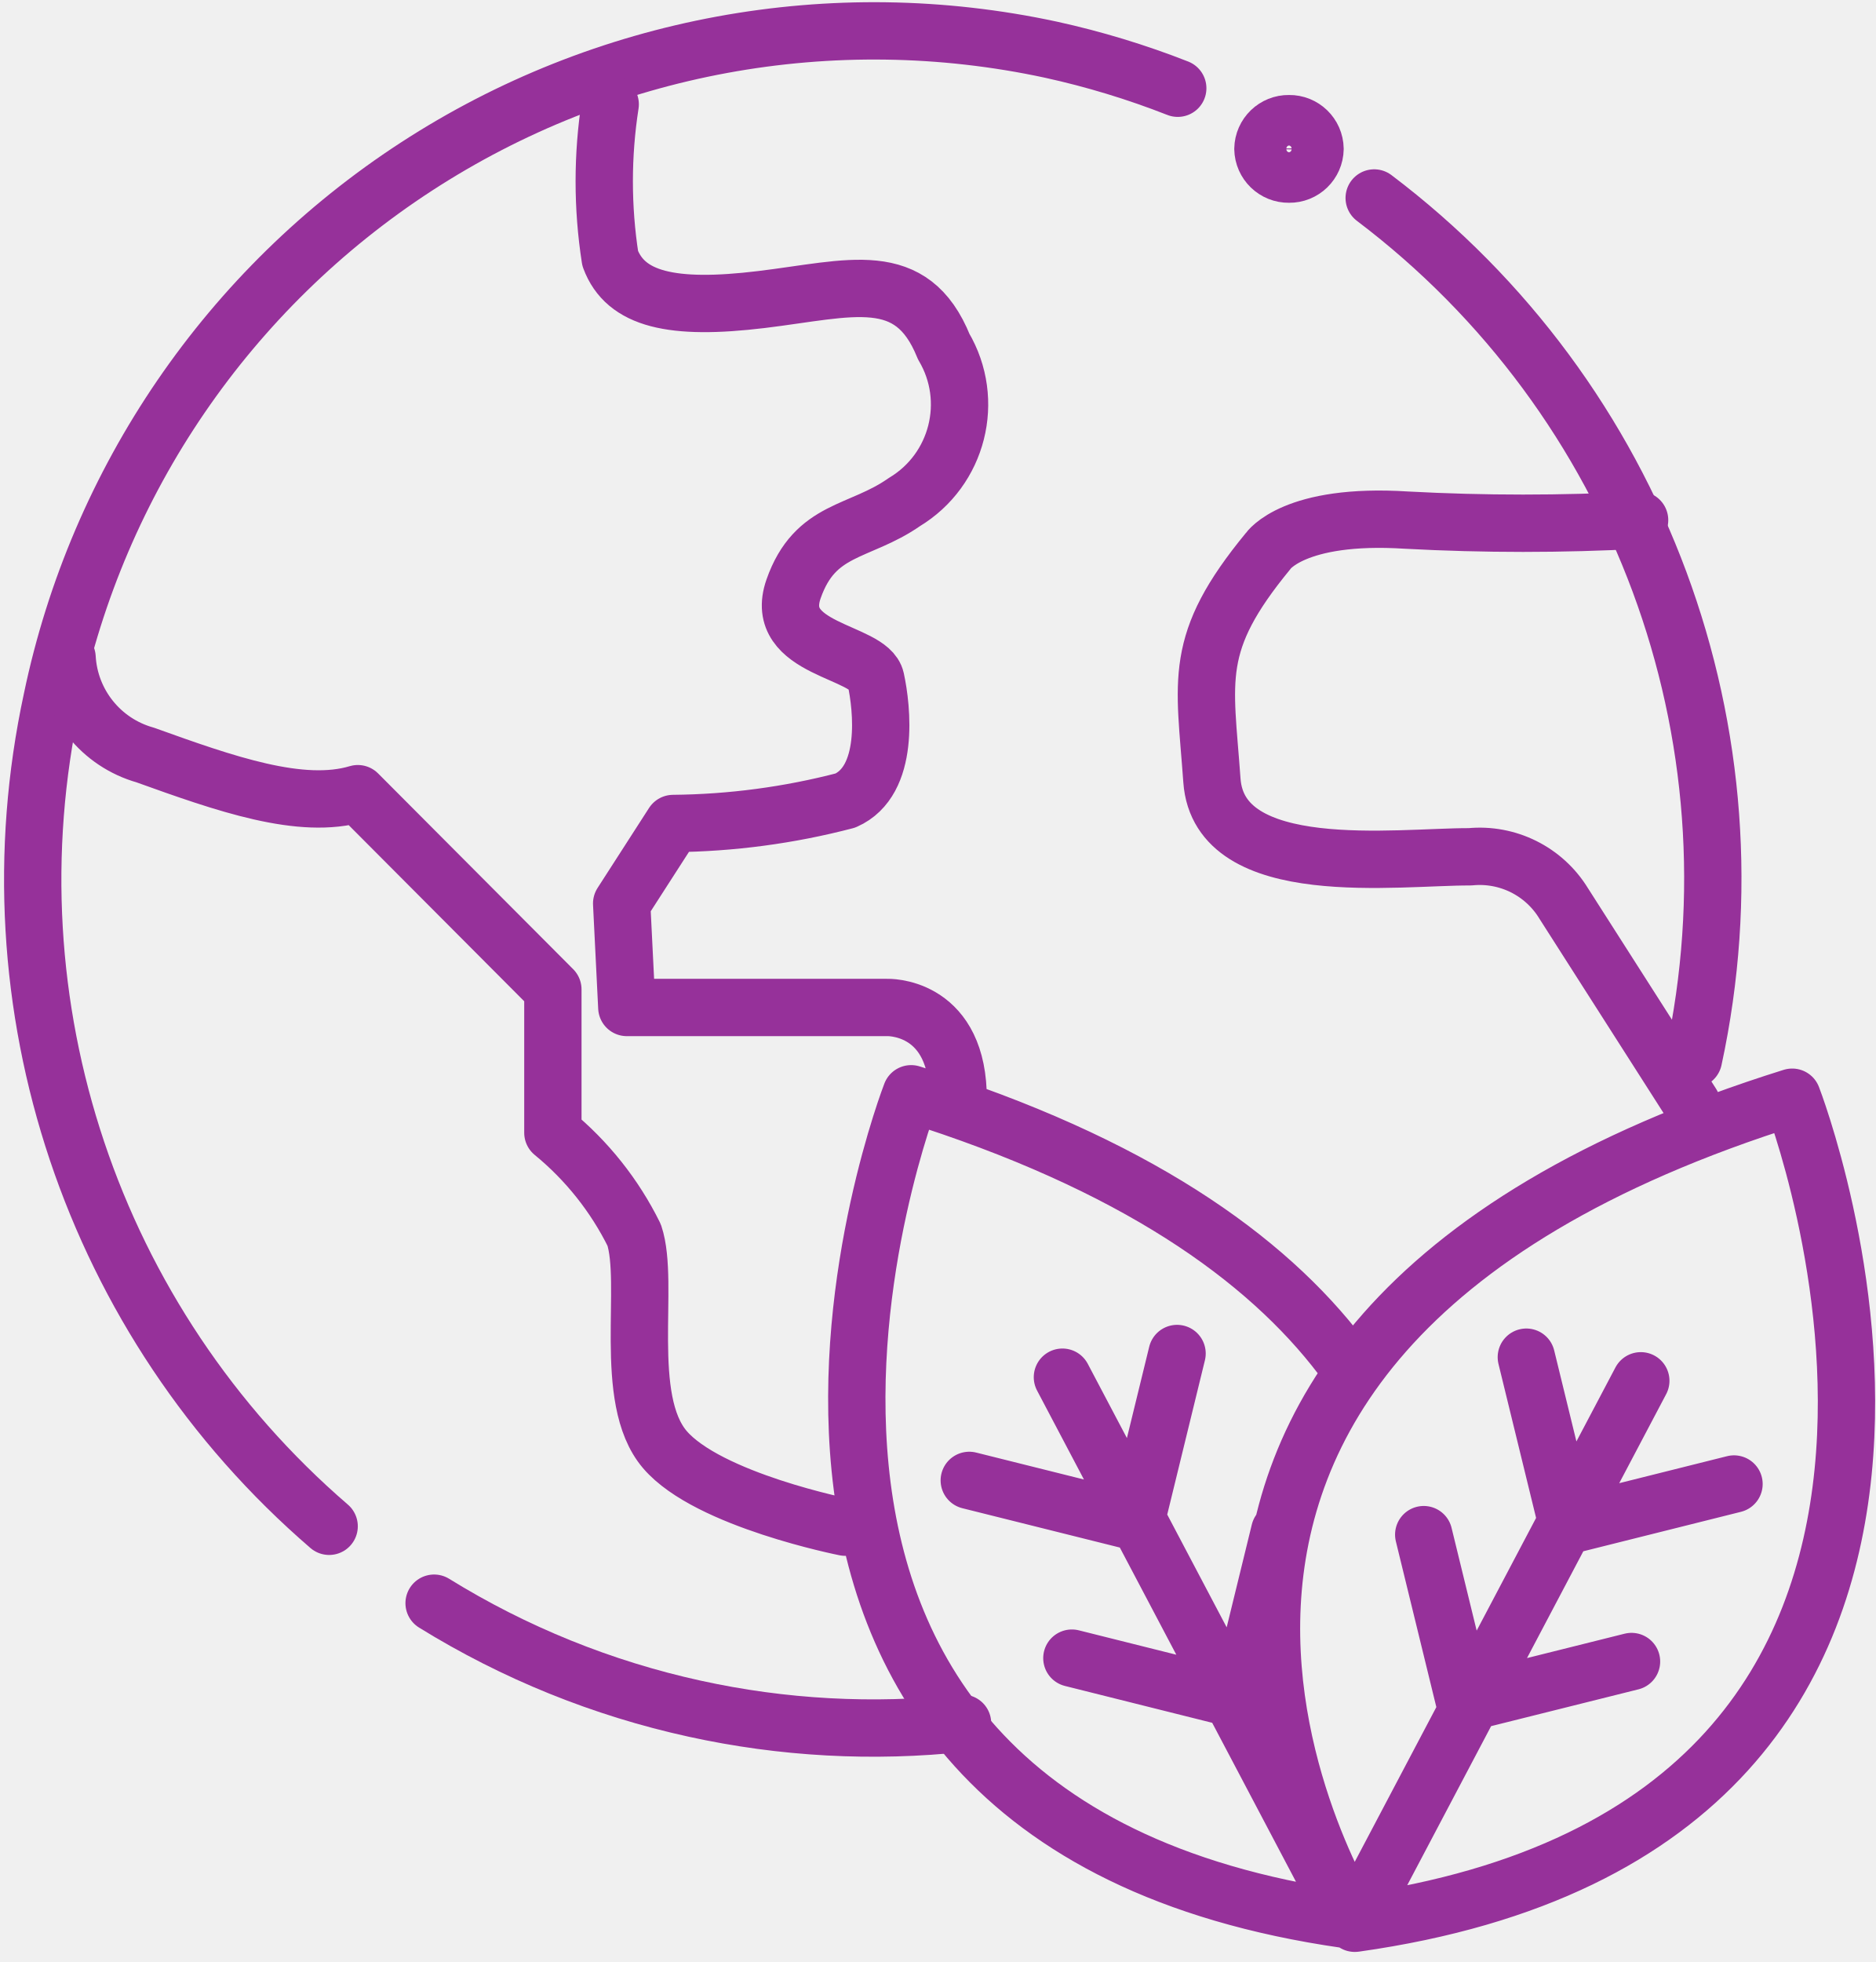
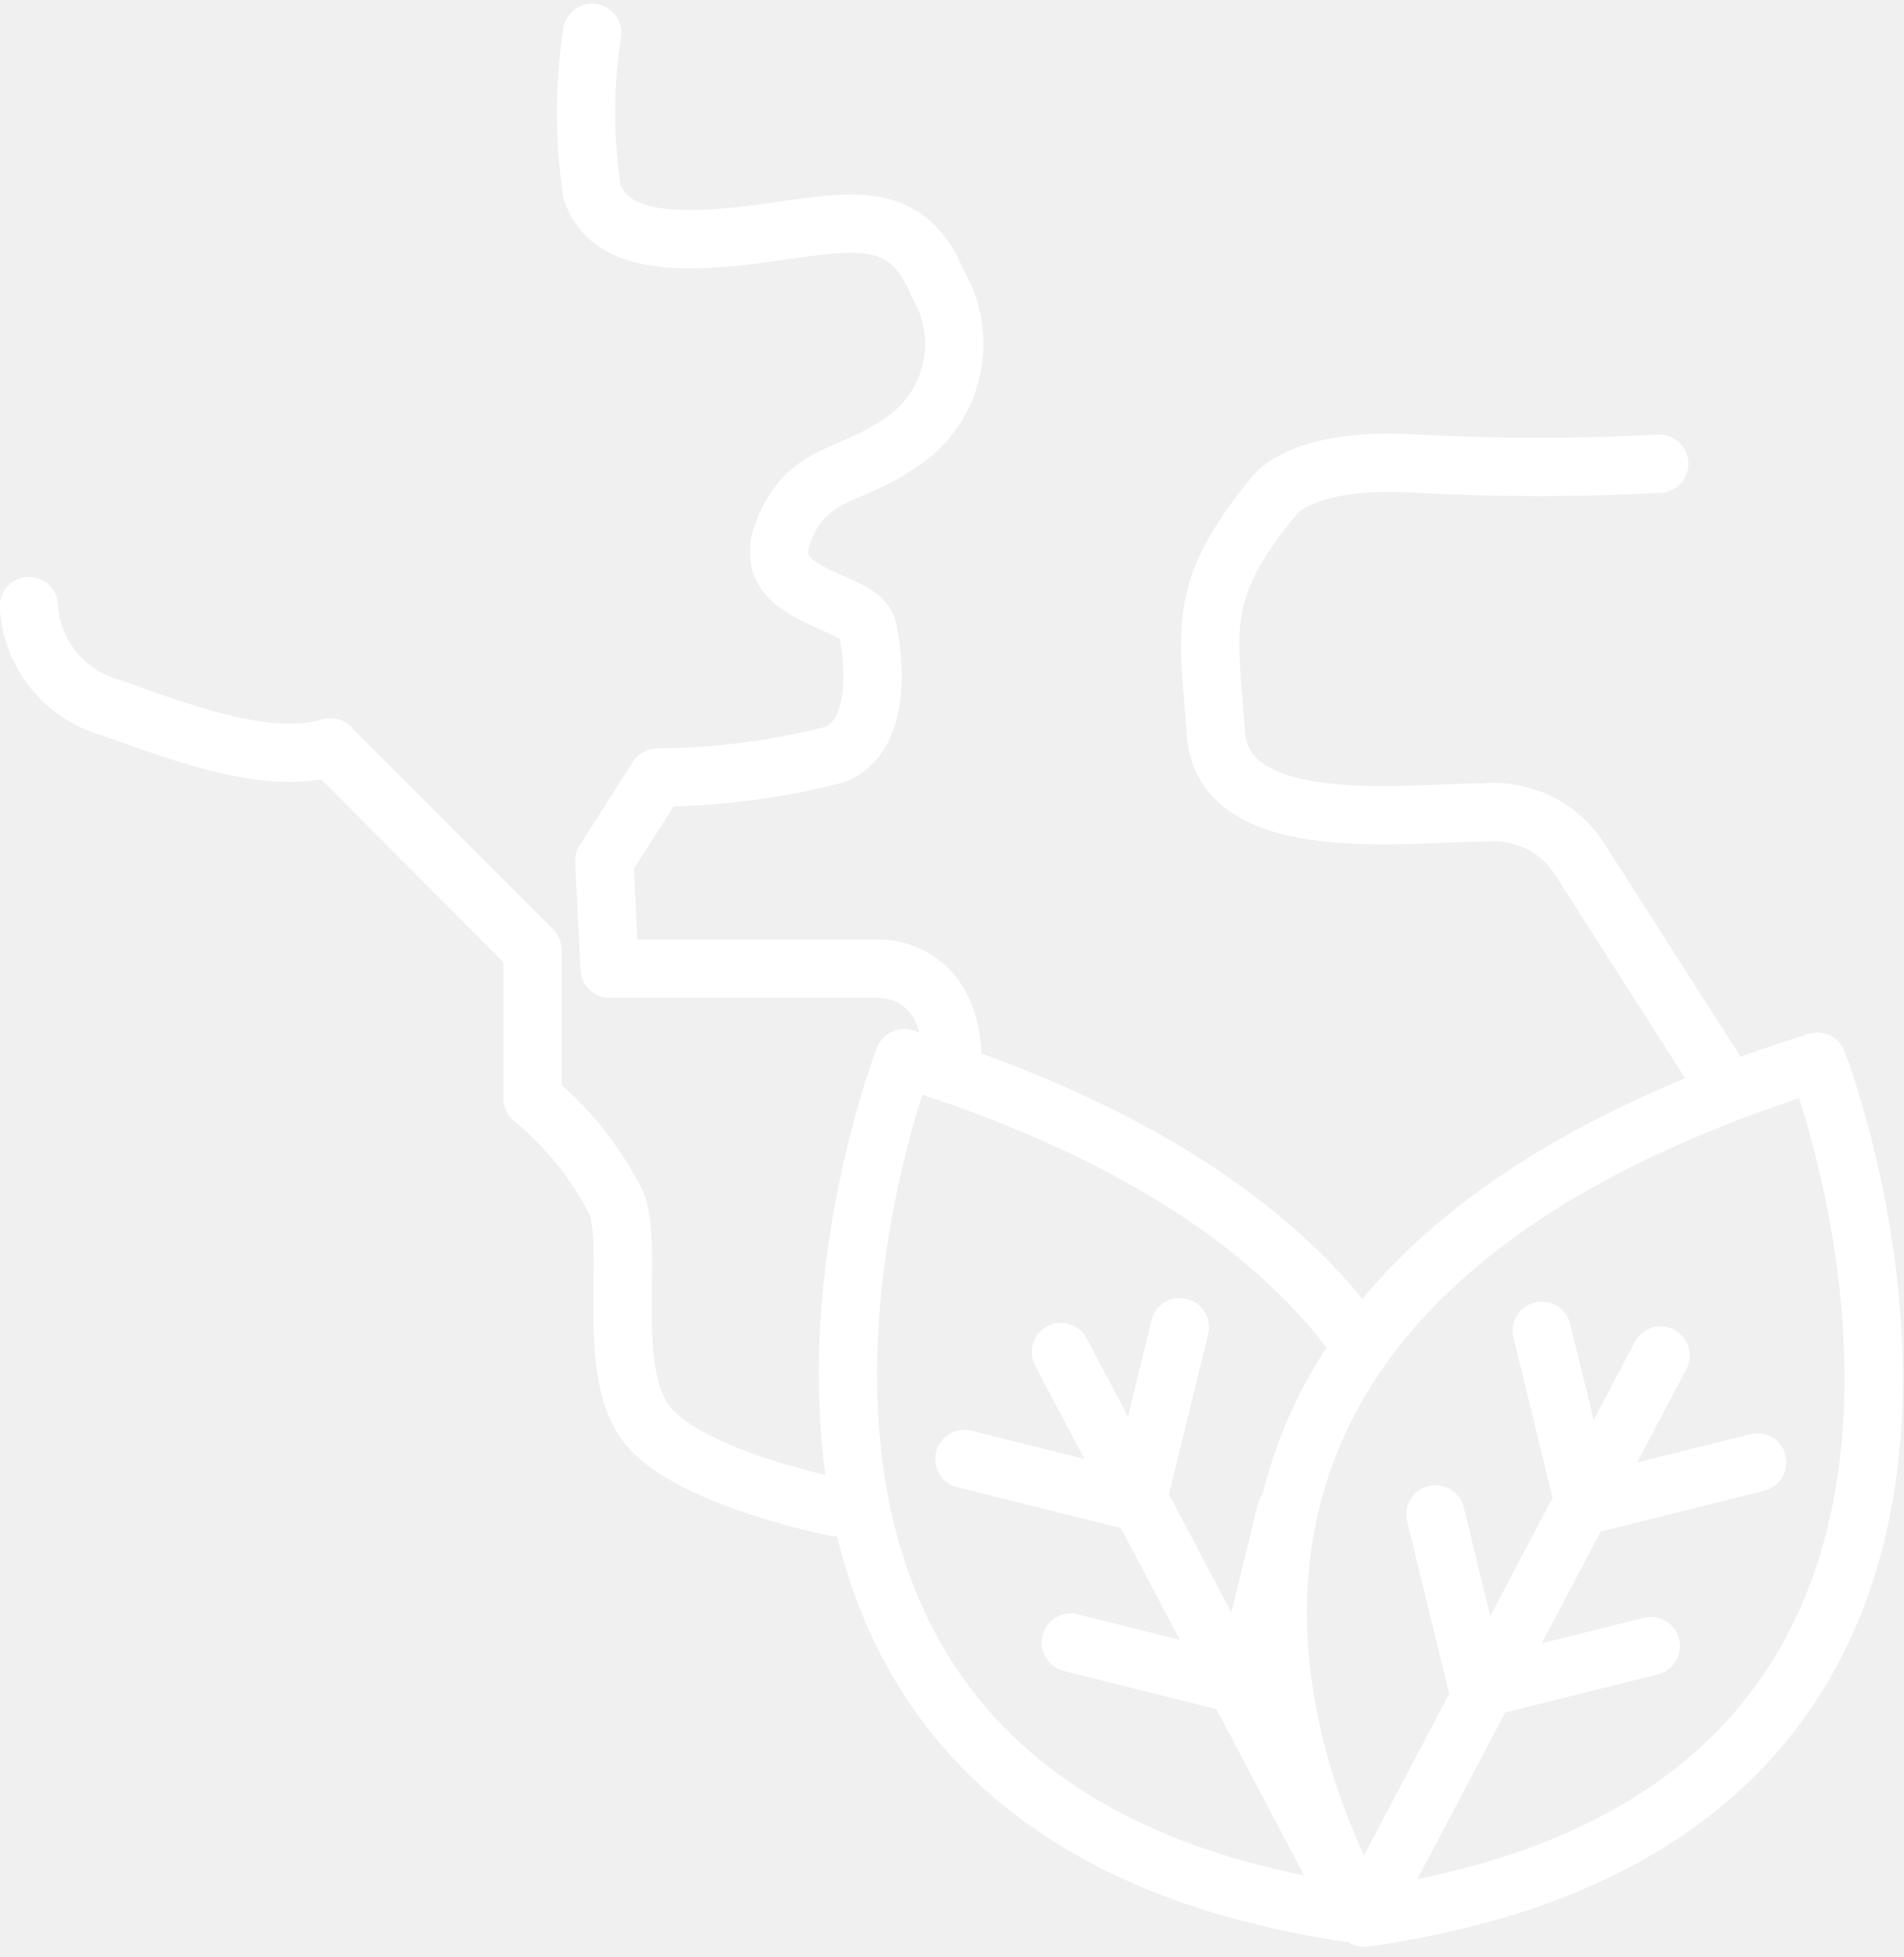
- <svg xmlns="http://www.w3.org/2000/svg" width="32.726" height="34.219" viewBox="0 0 32.726 34.219">
-   <g id="Group_3139" data-name="Group 3139" transform="translate(3250.99 14347.093)">
-     <g id="Group_3136" data-name="Group 3136" transform="translate(-3243.417 -14319.132)">
-       <path id="Path_4232" data-name="Path 4232" d="M0,0A14.561,14.561,0,0,0,4.546,1.84a14.514,14.514,0,0,0,4.673.254M21.97-9.489A14.882,14.882,0,0,0,16.4-24.508m-3.427-1.914a14.634,14.634,0,0,0-2.211-.672A14.652,14.652,0,0,0-6.666-15.765,14.888,14.888,0,0,0-1.831-1.341" fill="none" stroke="#96319a" stroke-linecap="round" stroke-linejoin="round" stroke-width="1" />
-     </g>
-     <g id="Group_3137" data-name="Group 3137" transform="translate(-3228.049 -14344.496)">
-       <path id="Path_4233" data-name="Path 4233" d="M0,0A.447.447,0,0,1-.454.44.448.448,0,0,1-.909,0,.448.448,0,0,1-.454-.44.447.447,0,0,1,0,0Z" fill="none" stroke="#96319a" stroke-linecap="round" stroke-linejoin="round" stroke-width="1" />
-     </g>
-     <g id="Group_3138" data-name="Group 3138" transform="translate(-3240.345 -14345.273)">
-       <path id="Path_4234" data-name="Path 4234" d="M0,0A8.745,8.745,0,0,0,0,2.688c.266.717,1.077.906,2.637.717s2.62-.568,3.181.82a1.986,1.986,0,0,1-.686,2.712c-.789.551-1.557.441-1.933,1.514s1.324,1.072,1.434,1.576.25,1.773-.53,2.116a12.344,12.344,0,0,1-3.005.4L.2,13.938l.09,1.814H4.829s1.176-.048,1.239,1.466m11.89-9.966a38,38,0,0,1-4.066,0c-1.969-.126-2.414.539-2.414.539-1.327,1.611-1.106,2.236-.981,4S13.74,13.118,15,13.124a1.716,1.716,0,0,1,1.634.814l2.236,3.5M-9.475,9.649a1.875,1.875,0,0,0,1.364,1.7c1.391.5,2.719.97,3.708.674L-1,15.437v2.5A5.4,5.4,0,0,1,.418,19.72C.7,20.56.2,22.579.953,23.462S4.1,24.816,4.1,24.816m8.889,6.908S6.6,21.7,20.62,17.317C20.62,17.317,25.53,29.958,12.992,31.724Zm0,0,4.99-9.461m1.626,1.8L16.7,24.79l-.718-2.939m1.835,5.308-2.907.726-.718-2.939m-1.434-3.095c-1.323-1.741-3.637-3.382-7.508-4.594,0,0-4.9,12.607,7.578,14.4m.051.007L7.889,22.2M6.264,24l2.907.726.718-2.939M8.054,27.1l2.906.727.719-2.939" fill="none" stroke="#96319a" stroke-linecap="round" stroke-linejoin="round" stroke-width="1" />
-     </g>
+ <svg xmlns="http://www.w3.org/2000/svg" width="32.656" height="33.574" viewBox="0 0 32.656 33.574">
+   <g transform="translate(0.5 0.563)">
+     <path d="M.183,0a8.914,8.914,0,0,0,0,2.74c.271.731,1.1.923,2.688.731s2.671-.579,3.242.836a2.024,2.024,0,0,1-.7,2.764c-.8.562-1.587.45-1.97,1.543s1.35,1.093,1.462,1.606.255,1.807-.54,2.157a12.582,12.582,0,0,1-3.063.4L.391,14.207l.092,1.849H5.1s1.2-.049,1.263,1.494M18.487,7.392a38.731,38.731,0,0,1-4.144,0c-2.007-.128-2.461.549-2.461.549-1.353,1.642-1.127,2.279-1,4.079s3.306,1.351,4.594,1.357a1.749,1.749,0,0,1,1.666.83l2.279,3.565m-28.9-7.937a1.912,1.912,0,0,0,1.39,1.736c1.418.514,2.771.989,3.78.687L-.84,15.735v2.547A5.507,5.507,0,0,1,.609,20.1c.29.856-.218,2.914.545,3.814s3.211,1.38,3.211,1.38m9.06,7.041S6.913,22.124,21.2,17.651C21.2,17.651,26.205,30.536,13.425,32.336Zm0,0,5.086-9.644m1.657,1.835-2.963.741-.732-3m1.87,5.41-2.963.74-.732-3m-1.462-3.155C11.839,20.5,9.481,18.825,5.535,17.59c0,0-4.99,12.85,7.724,14.678m.052.007L8.224,22.632M6.568,24.467l2.963.74.732-3m-1.87,5.41,2.962.741.733-3" transform="translate(9.475)" fill="none" stroke="#fff" stroke-linecap="round" stroke-linejoin="round" stroke-width="1" />
  </g>
</svg>
